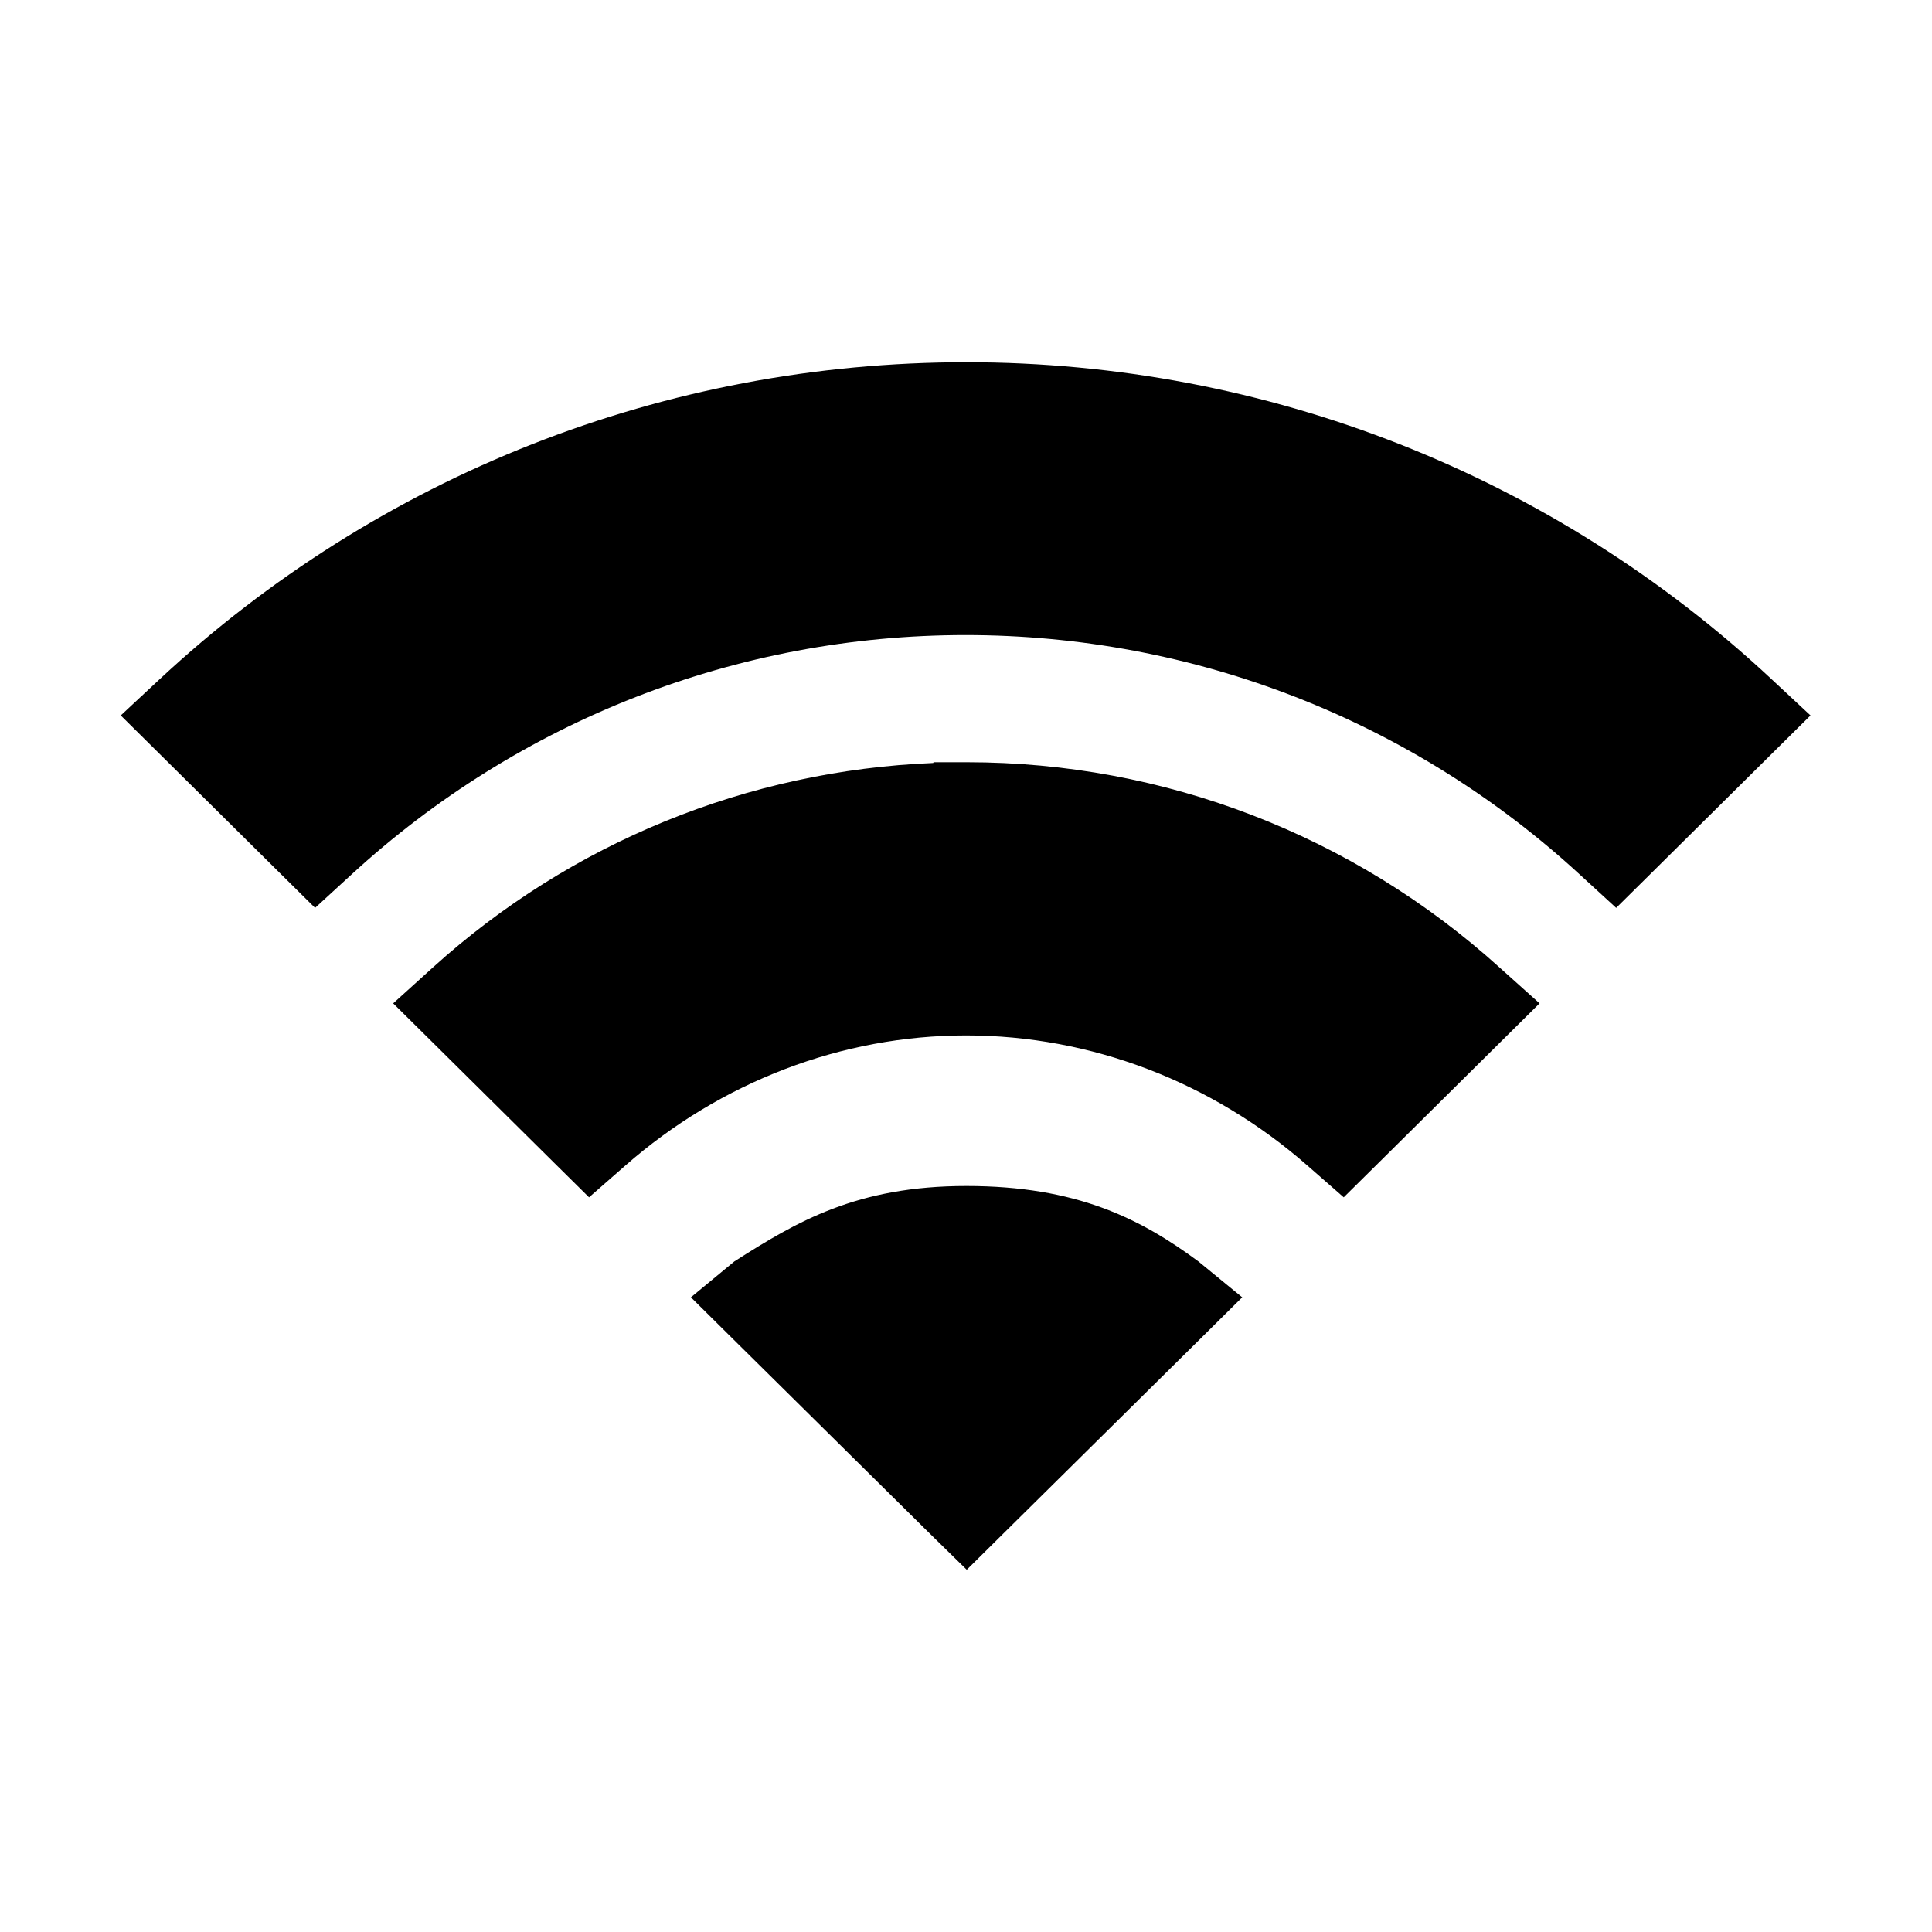
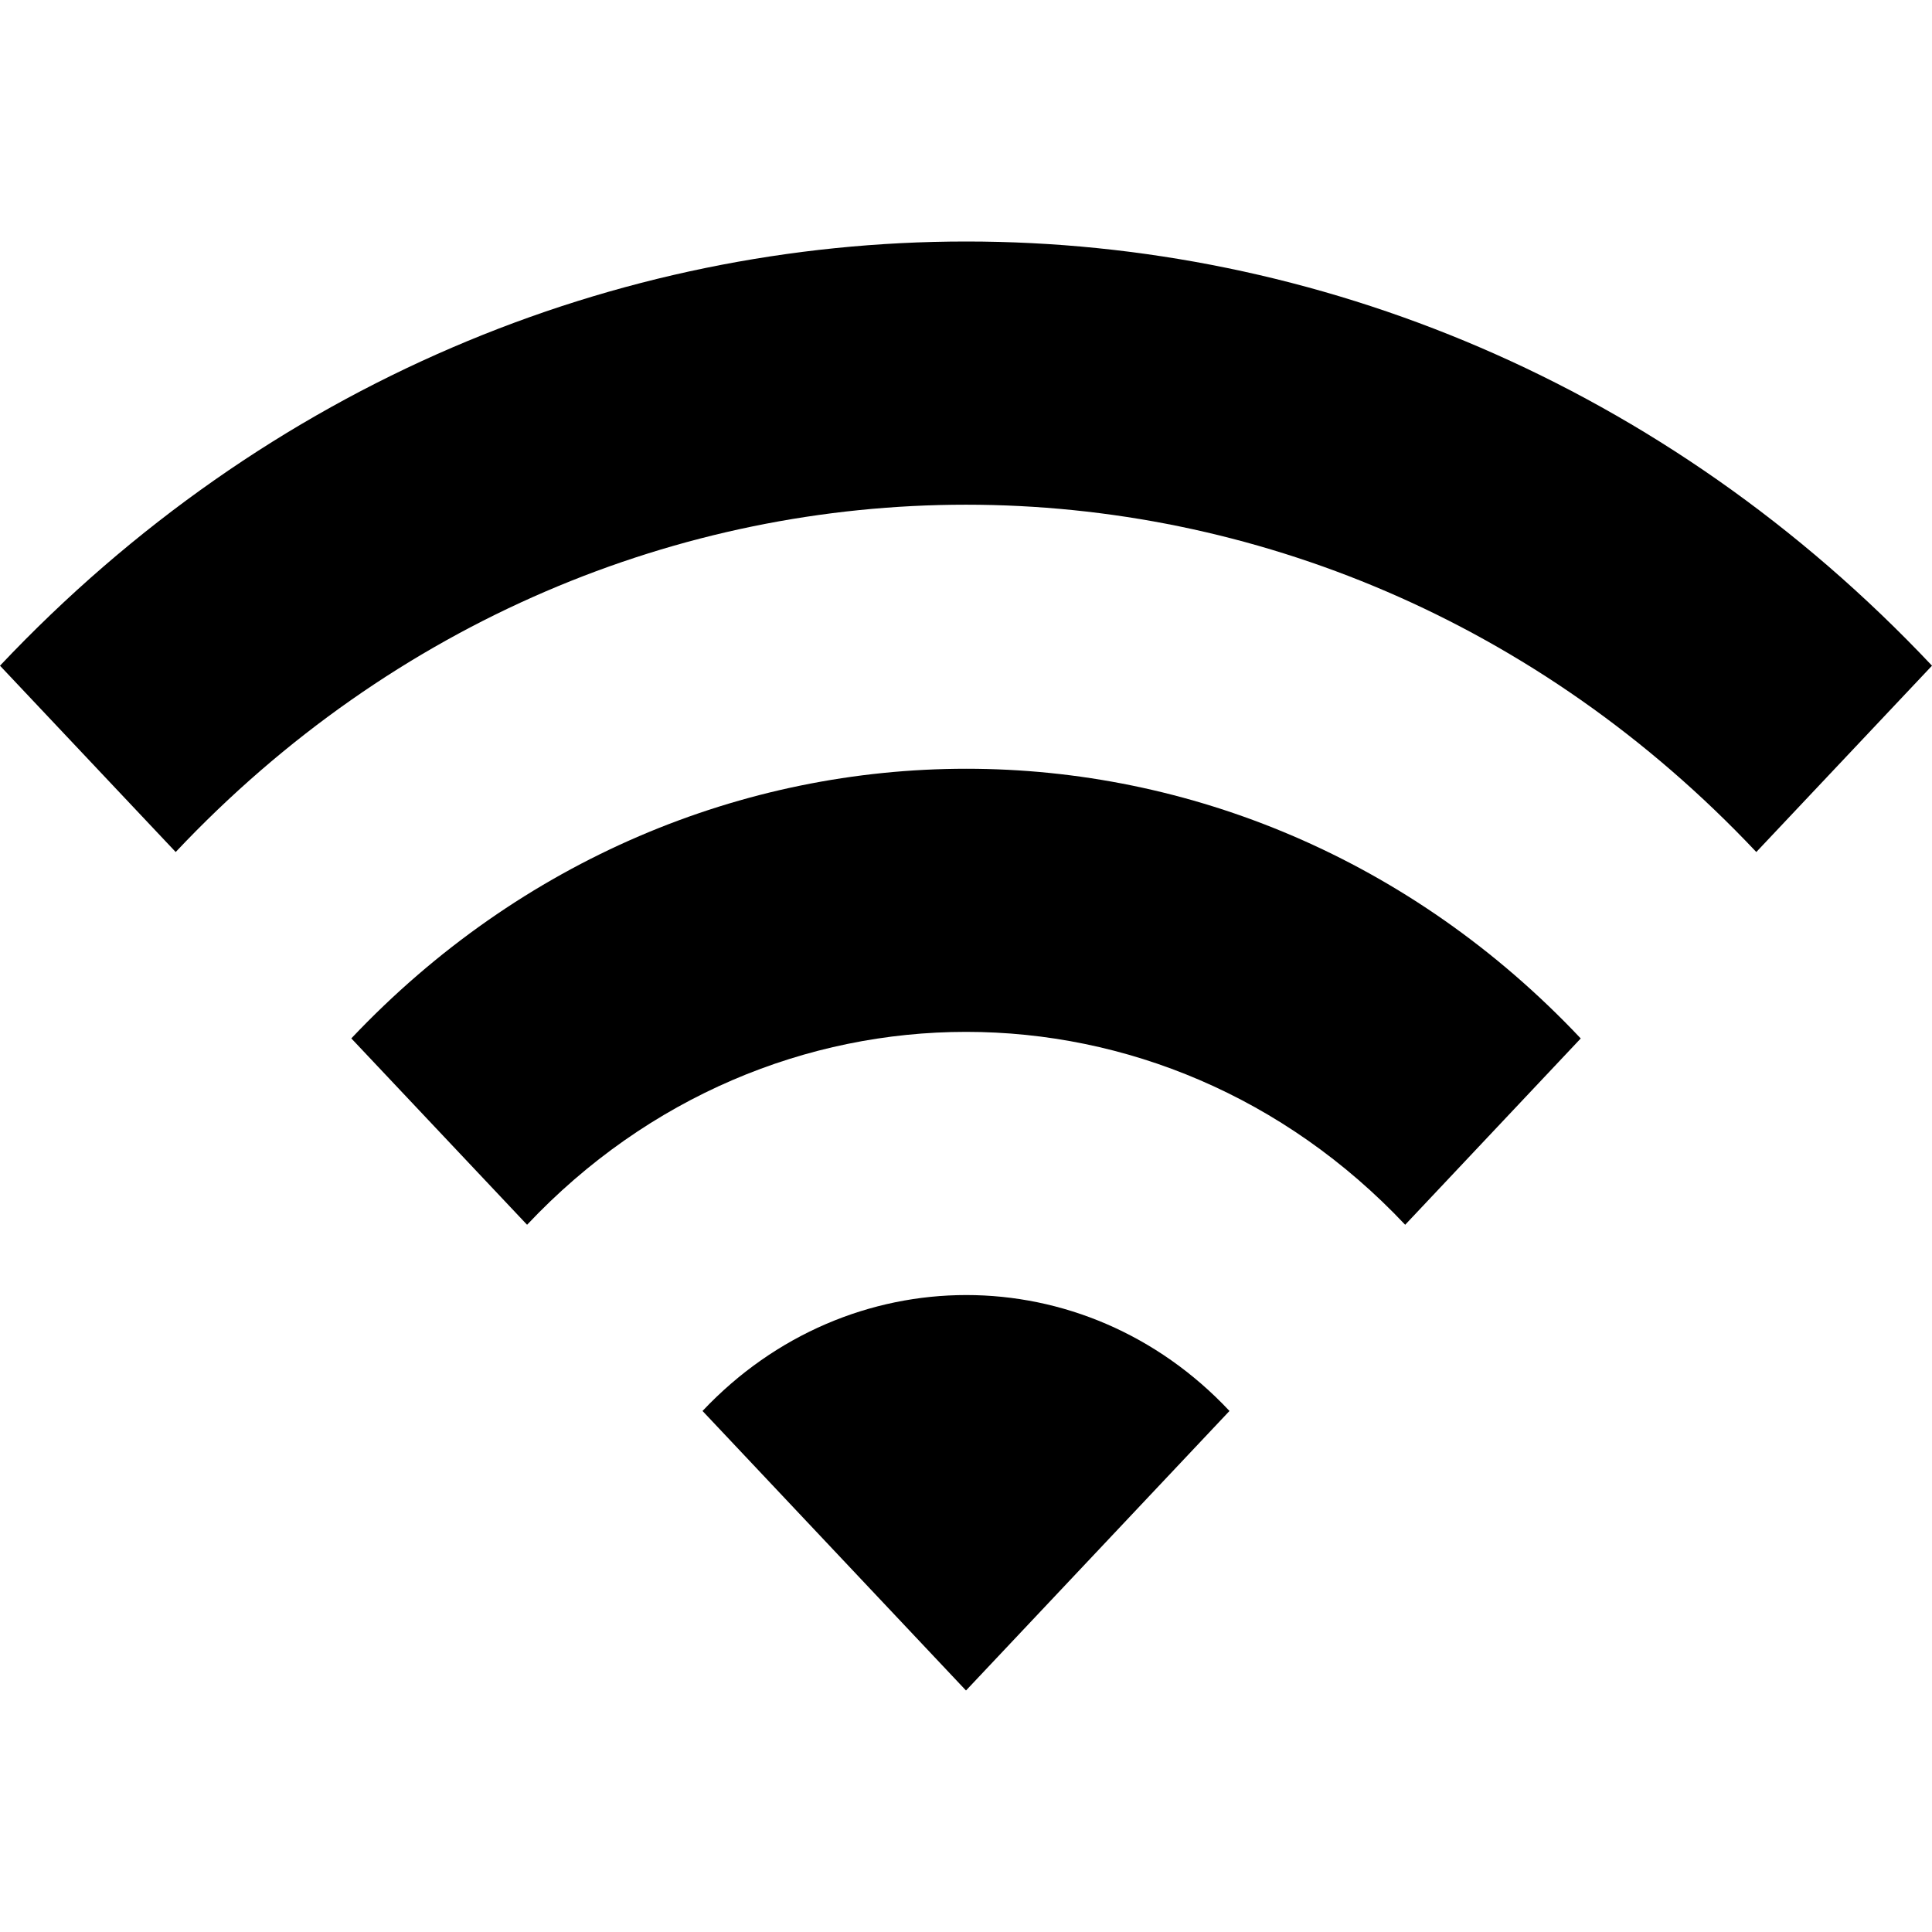
- <svg xmlns="http://www.w3.org/2000/svg" t="1676438765651" class="icon" viewBox="0 0 1024 1024" version="1.1" p-id="27794" width="200" height="200">
-   <path d="M512.2 192 512.2 192c-159.8 0-311.4 59.8-427.8 168.2L64 379.2l19.8 19.6 64.6 64 18.6 18.4 19.2-17.6c89-81.8 204.6-127 325.6-127 121 0 236.8 45.2 325.6 127l19.2 17.6 18.6-18.4 64.6-64 19.8-19.6-20.4-19C823.2 251.8 671.4 192 512.2 192z" p-id="27795" />
-   <path d="M794.8 512.8c-77.6-70.2-177.8-108.8-282.2-108.8l-0.2 0-0.6 0-17 0-0.2 0.4c-98.4 4-192 42.2-265.2 108.4l-21 19 20.2 20 65.4 64.8 18.2 18 19.2-16.8c50.6-44.4 114.8-69 180.6-69 66.2 0 130.4 24.6 181 69l19.2 16.8 18.2-18 65.4-64.8 20.2-20L794.8 512.8z" p-id="27796" />
-   <path d="M512.4 832l19.2-19 105.6-104.4 21.2-21-23.2-19c-30.8-22.8-64.8-40-123-40-58 0-89.8 18.8-123 40l-23 19 21.2 21 105.6 104.4L512.4 832z" p-id="27797" />
+ <svg xmlns="http://www.w3.org/2000/svg" t="1677067702158" class="icon" viewBox="0 0 1024 1024" version="1.1" p-id="1713" width="200" height="200">
+   <path d="M0 352.832l93.12 98.752c231.296-245.44 606.464-245.44 837.76 0L1024 352.832C741.44 53.056 283.008 53.056 0 352.832z m372.352 395.008L512 896l139.648-148.16c-76.8-81.92-202.048-81.92-279.296 0zM186.24 550.4l93.12 98.752c128.448-136.32 336.96-136.32 465.408 0L837.824 550.4c-179.648-190.592-471.488-190.592-651.648 0z" p-id="1714" />
</svg>
